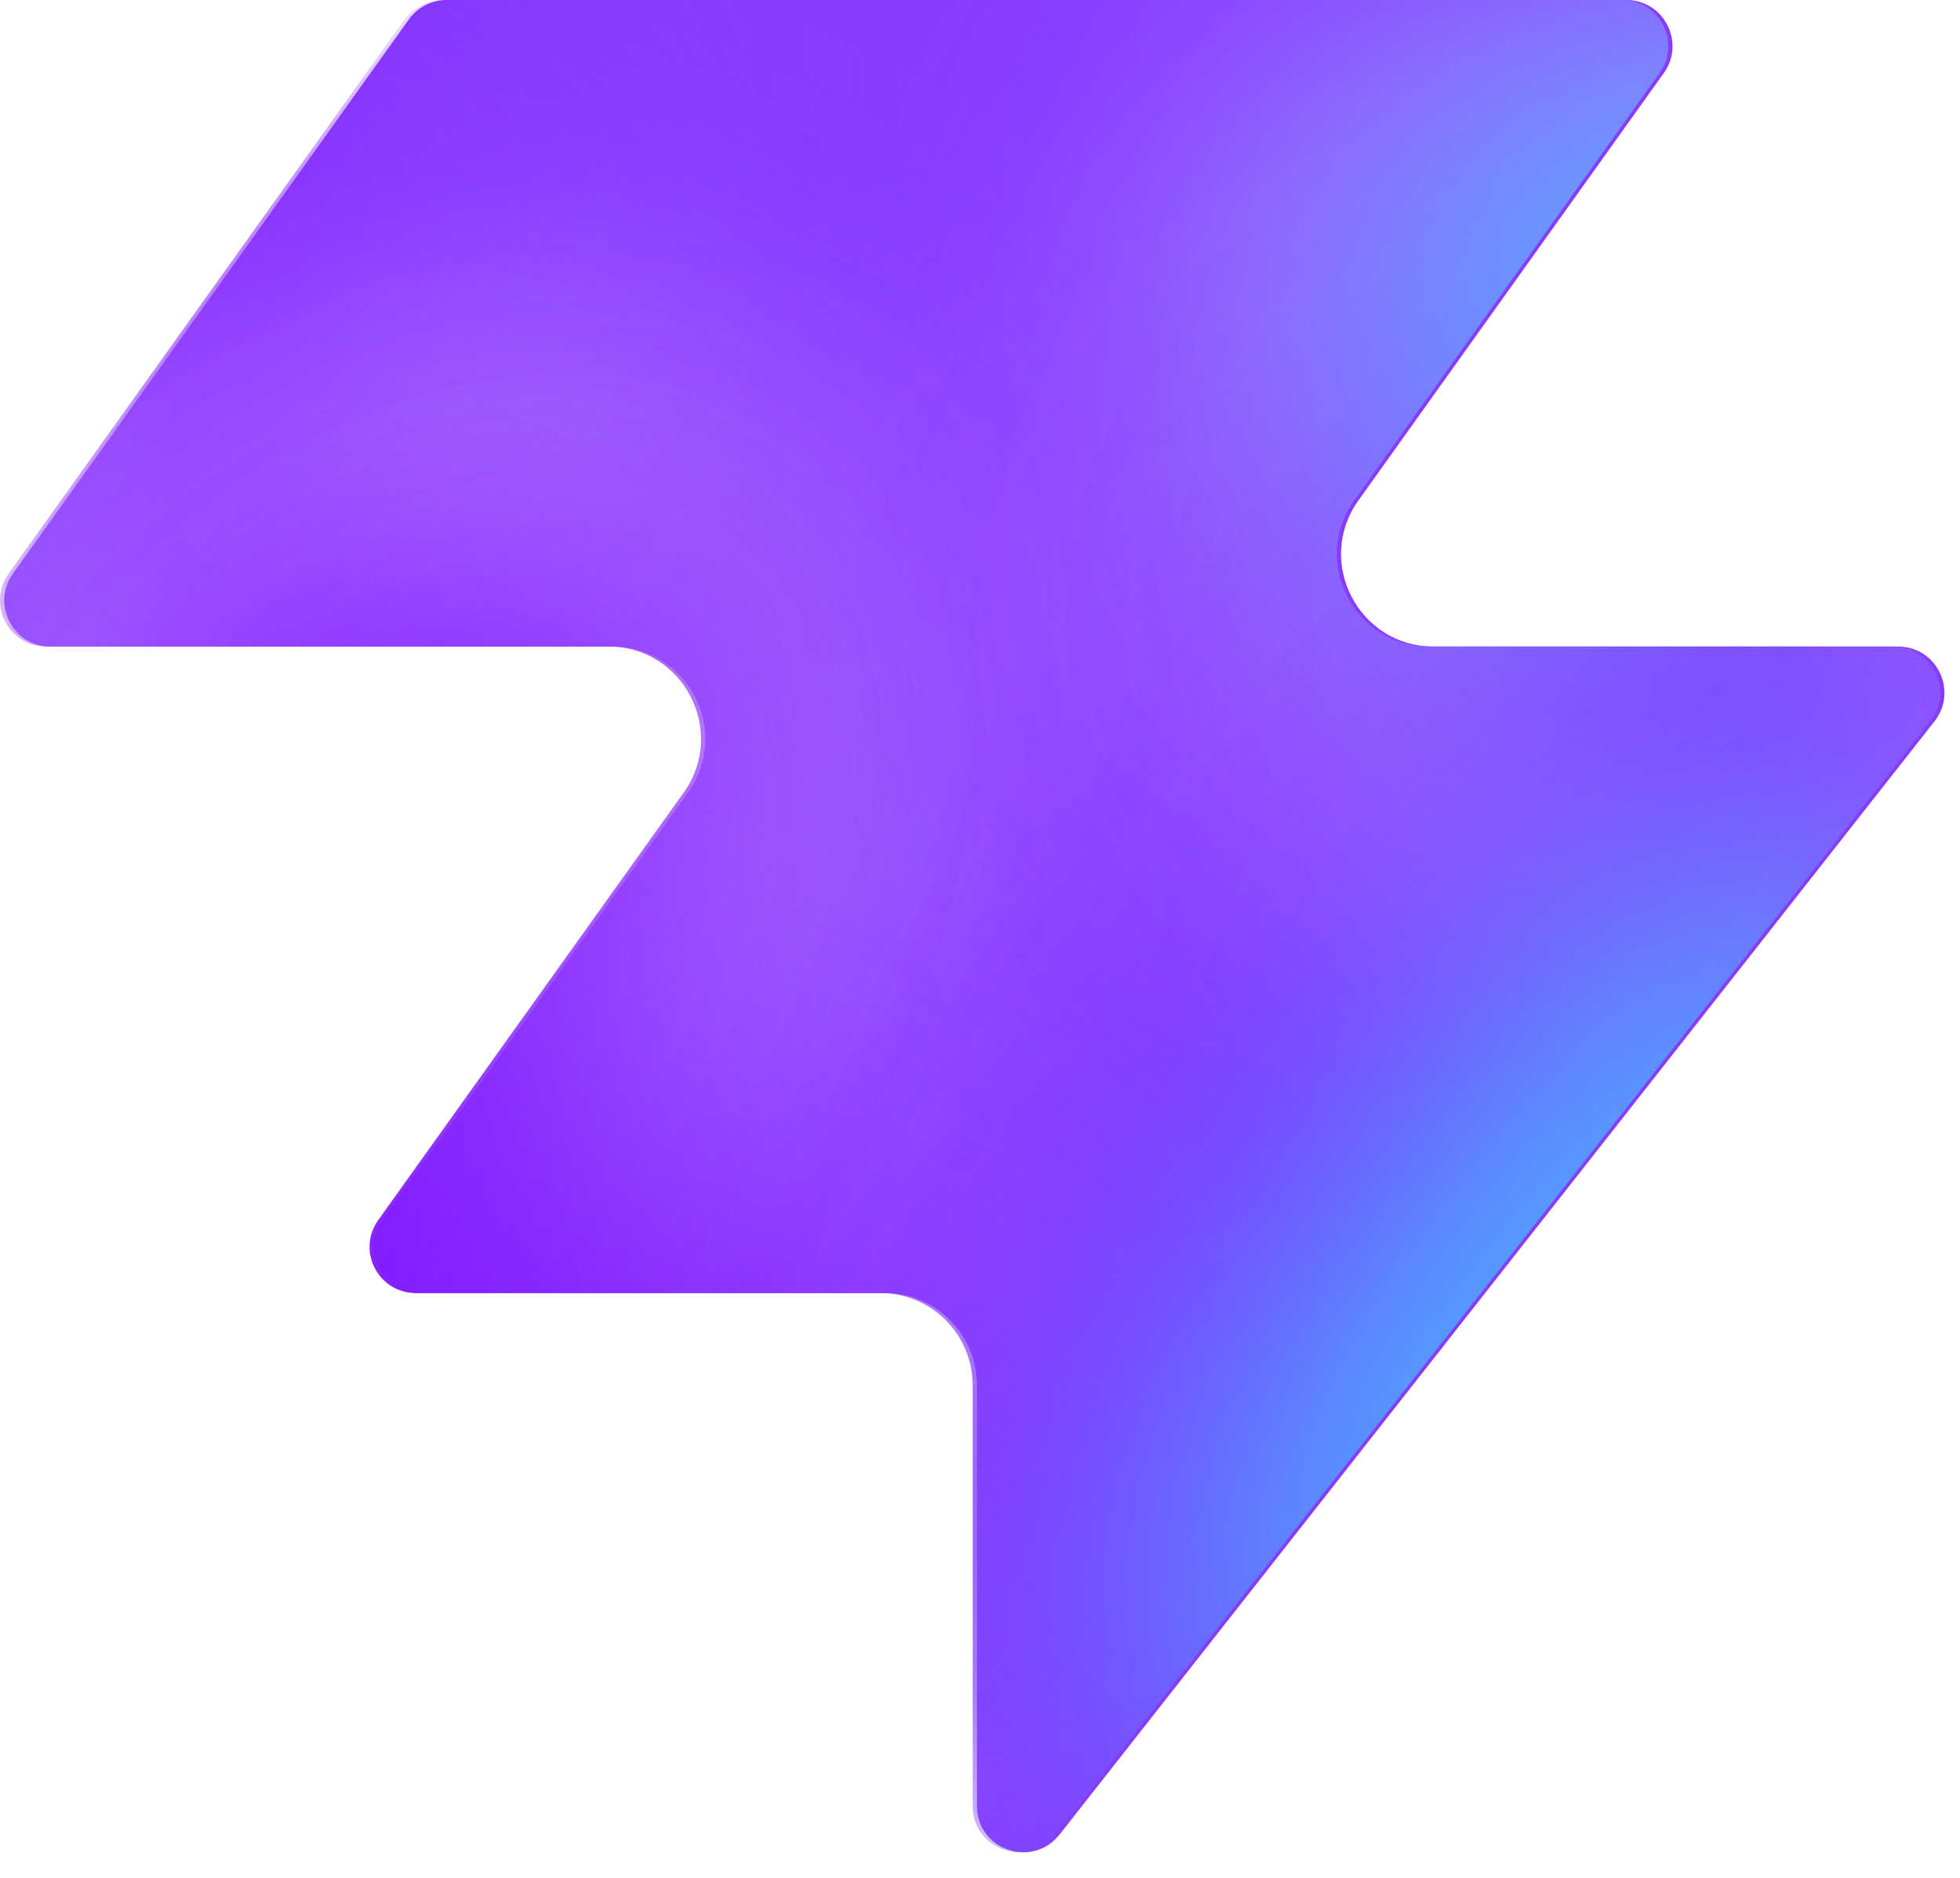
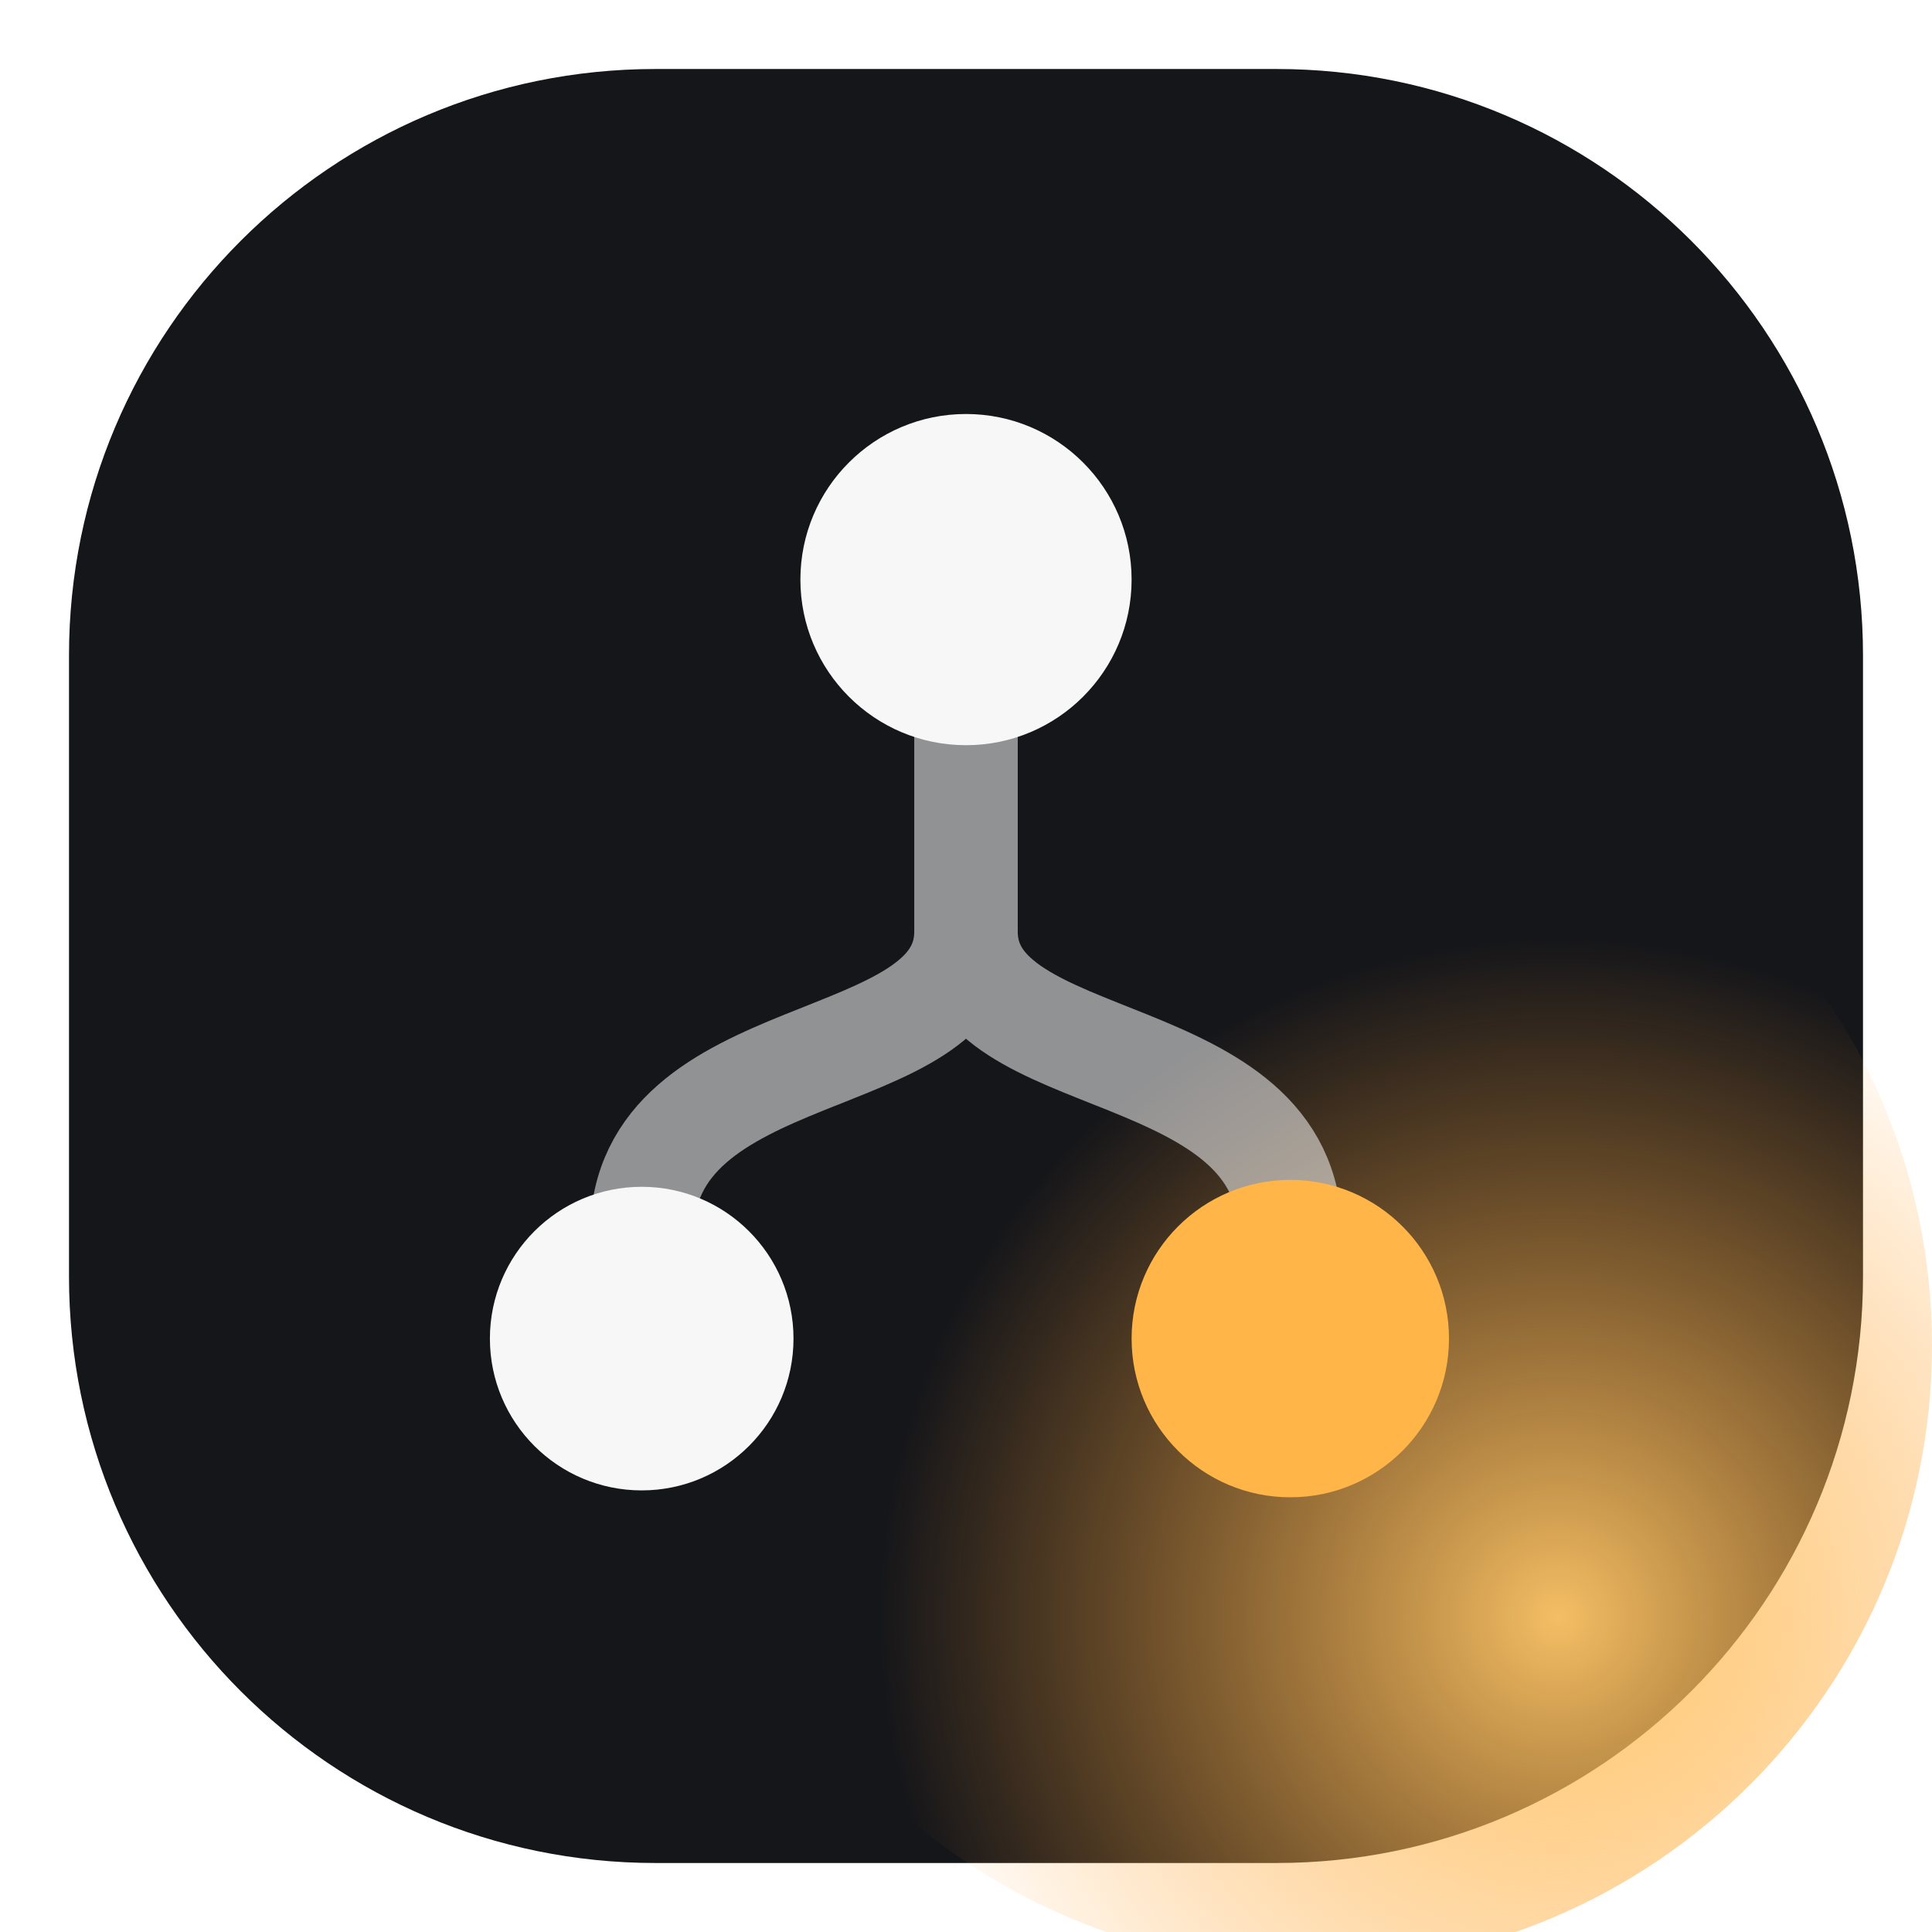
- <svg xmlns="http://www.w3.org/2000/svg" width="48" height="46" fill="none" viewBox="0 0 48 46">
-   <path fill="#863bff" d="M25.946 44.938c-.664.845-2.021.375-2.021-.698V33.937a2.26 2.26 0 0 0-2.262-2.262H10.287c-.92 0-1.456-1.04-.92-1.788l7.48-10.471c1.07-1.497 0-3.578-1.842-3.578H1.237c-.92 0-1.456-1.04-.92-1.788L10.013.474c.214-.297.556-.474.92-.474h28.894c.92 0 1.456 1.04.92 1.788l-7.48 10.471c-1.07 1.498 0 3.579 1.842 3.579h11.377c.943 0 1.473 1.088.89 1.83L25.947 44.94z" style="fill:#863bff;fill:color(display-p3 .525 .23 1);fill-opacity:1" />
-   <mask id="a" width="48" height="46" x="0" y="0" maskUnits="userSpaceOnUse" style="mask-type:alpha">
-     <path fill="#000" d="M25.842 44.938c-.664.844-2.021.375-2.021-.698V33.937a2.26 2.26 0 0 0-2.262-2.262H10.183c-.92 0-1.456-1.04-.92-1.788l7.48-10.471c1.07-1.498 0-3.579-1.842-3.579H1.133c-.92 0-1.456-1.04-.92-1.787L9.91.473c.214-.297.556-.474.92-.474h28.894c.92 0 1.456 1.04.92 1.788l-7.48 10.471c-1.07 1.498 0 3.578 1.842 3.578h11.377c.943 0 1.473 1.088.89 1.832L25.843 44.94z" style="fill:#000;fill-opacity:1" />
-   </mask>
-   <g mask="url(#a)">
-     <g filter="url(#b)">
-       <ellipse cx="5.508" cy="14.704" fill="#ede6ff" rx="5.508" ry="14.704" style="fill:#ede6ff;fill:color(display-p3 .927 .903 1);fill-opacity:1" transform="matrix(.00324 1 1 -.00324 -4.47 31.516)" />
-     </g>
-     <g filter="url(#c)">
-       <ellipse cx="10.399" cy="29.851" fill="#ede6ff" rx="10.399" ry="29.851" style="fill:#ede6ff;fill:color(display-p3 .927 .903 1);fill-opacity:1" transform="matrix(.00324 1 1 -.00324 -39.328 7.883)" />
-     </g>
-     <g filter="url(#d)">
-       <ellipse cx="5.508" cy="30.487" fill="#7e14ff" rx="5.508" ry="30.487" style="fill:#7e14ff;fill:color(display-p3 .492 .077 1);fill-opacity:1" transform="rotate(89.814 -25.913 -14.639)scale(1 -1)" />
-     </g>
-     <g filter="url(#e)">
-       <ellipse cx="5.508" cy="30.599" fill="#7e14ff" rx="5.508" ry="30.599" style="fill:#7e14ff;fill:color(display-p3 .492 .077 1);fill-opacity:1" transform="rotate(89.814 -32.644 -3.334)scale(1 -1)" />
-     </g>
-     <g filter="url(#f)">
-       <ellipse cx="5.508" cy="30.599" fill="#7e14ff" rx="5.508" ry="30.599" style="fill:#7e14ff;fill:color(display-p3 .492 .077 1);fill-opacity:1" transform="matrix(.00324 1 1 -.00324 -34.34 30.47)" />
-     </g>
-     <g filter="url(#g)">
-       <ellipse cx="14.072" cy="22.078" fill="#ede6ff" rx="14.072" ry="22.078" style="fill:#ede6ff;fill:color(display-p3 .927 .903 1);fill-opacity:1" transform="rotate(93.35 24.506 48.493)scale(-1 1)" />
-     </g>
-     <g filter="url(#h)">
-       <ellipse cx="3.47" cy="21.501" fill="#7e14ff" rx="3.47" ry="21.501" style="fill:#7e14ff;fill:color(display-p3 .492 .077 1);fill-opacity:1" transform="rotate(89.009 28.708 47.59)scale(-1 1)" />
-     </g>
-     <g filter="url(#i)">
-       <ellipse cx="3.47" cy="21.501" fill="#7e14ff" rx="3.47" ry="21.501" style="fill:#7e14ff;fill:color(display-p3 .492 .077 1);fill-opacity:1" transform="rotate(89.009 28.708 47.59)scale(-1 1)" />
-     </g>
-     <g filter="url(#j)">
-       <ellipse cx=".387" cy="8.972" fill="#7e14ff" rx="4.407" ry="29.108" style="fill:#7e14ff;fill:color(display-p3 .492 .077 1);fill-opacity:1" transform="rotate(39.51 .387 8.972)" />
-     </g>
-     <g filter="url(#k)">
-       <ellipse cx="47.523" cy="-6.092" fill="#7e14ff" rx="4.407" ry="29.108" style="fill:#7e14ff;fill:color(display-p3 .492 .077 1);fill-opacity:1" transform="rotate(37.892 47.523 -6.092)" />
-     </g>
-     <g filter="url(#l)">
-       <ellipse cx="41.412" cy="6.333" fill="#47bfff" rx="5.971" ry="9.665" style="fill:#47bfff;fill:color(display-p3 .28 .748 1);fill-opacity:1" transform="rotate(37.892 41.412 6.333)" />
-     </g>
-     <g filter="url(#m)">
-       <ellipse cx="-1.879" cy="38.332" fill="#7e14ff" rx="4.407" ry="29.108" style="fill:#7e14ff;fill:color(display-p3 .492 .077 1);fill-opacity:1" transform="rotate(37.892 -1.88 38.332)" />
-     </g>
-     <g filter="url(#n)">
-       <ellipse cx="-1.879" cy="38.332" fill="#7e14ff" rx="4.407" ry="29.108" style="fill:#7e14ff;fill:color(display-p3 .492 .077 1);fill-opacity:1" transform="rotate(37.892 -1.88 38.332)" />
-     </g>
-     <g filter="url(#o)">
-       <ellipse cx="35.651" cy="29.907" fill="#7e14ff" rx="4.407" ry="29.108" style="fill:#7e14ff;fill:color(display-p3 .492 .077 1);fill-opacity:1" transform="rotate(37.892 35.651 29.907)" />
-     </g>
-     <g filter="url(#p)">
-       <ellipse cx="38.418" cy="32.4" fill="#47bfff" rx="5.971" ry="15.297" style="fill:#47bfff;fill:color(display-p3 .28 .748 1);fill-opacity:1" transform="rotate(37.892 38.418 32.4)" />
-     </g>
-   </g>
+ <svg xmlns="http://www.w3.org/2000/svg" width="28" height="28" viewBox="0 0 28 28">
  <defs>
-     <filter id="b" width="60.045" height="41.654" x="-19.77" y="16.149" color-interpolation-filters="sRGB" filterUnits="userSpaceOnUse">
-       <feFlood flood-opacity="0" result="BackgroundImageFix" />
-       <feBlend in="SourceGraphic" in2="BackgroundImageFix" result="shape" />
-       <feGaussianBlur result="effect1_foregroundBlur_2002_17158" stdDeviation="7.659" />
-     </filter>
-     <filter id="c" width="90.34" height="51.437" x="-54.613" y="-7.533" color-interpolation-filters="sRGB" filterUnits="userSpaceOnUse">
-       <feFlood flood-opacity="0" result="BackgroundImageFix" />
-       <feBlend in="SourceGraphic" in2="BackgroundImageFix" result="shape" />
-       <feGaussianBlur result="effect1_foregroundBlur_2002_17158" stdDeviation="7.659" />
-     </filter>
-     <filter id="d" width="79.355" height="29.4" x="-49.64" y="2.03" color-interpolation-filters="sRGB" filterUnits="userSpaceOnUse">
-       <feFlood flood-opacity="0" result="BackgroundImageFix" />
-       <feBlend in="SourceGraphic" in2="BackgroundImageFix" result="shape" />
-       <feGaussianBlur result="effect1_foregroundBlur_2002_17158" stdDeviation="4.596" />
-     </filter>
-     <filter id="e" width="79.579" height="29.4" x="-45.045" y="20.029" color-interpolation-filters="sRGB" filterUnits="userSpaceOnUse">
-       <feFlood flood-opacity="0" result="BackgroundImageFix" />
-       <feBlend in="SourceGraphic" in2="BackgroundImageFix" result="shape" />
-       <feGaussianBlur result="effect1_foregroundBlur_2002_17158" stdDeviation="4.596" />
-     </filter>
-     <filter id="f" width="79.579" height="29.4" x="-43.513" y="21.178" color-interpolation-filters="sRGB" filterUnits="userSpaceOnUse">
-       <feFlood flood-opacity="0" result="BackgroundImageFix" />
-       <feBlend in="SourceGraphic" in2="BackgroundImageFix" result="shape" />
-       <feGaussianBlur result="effect1_foregroundBlur_2002_17158" stdDeviation="4.596" />
-     </filter>
-     <filter id="g" width="74.749" height="58.852" x="15.756" y="-17.901" color-interpolation-filters="sRGB" filterUnits="userSpaceOnUse">
-       <feFlood flood-opacity="0" result="BackgroundImageFix" />
-       <feBlend in="SourceGraphic" in2="BackgroundImageFix" result="shape" />
-       <feGaussianBlur result="effect1_foregroundBlur_2002_17158" stdDeviation="7.659" />
-     </filter>
-     <filter id="h" width="61.377" height="25.362" x="23.548" y="2.284" color-interpolation-filters="sRGB" filterUnits="userSpaceOnUse">
-       <feFlood flood-opacity="0" result="BackgroundImageFix" />
-       <feBlend in="SourceGraphic" in2="BackgroundImageFix" result="shape" />
-       <feGaussianBlur result="effect1_foregroundBlur_2002_17158" stdDeviation="4.596" />
-     </filter>
-     <filter id="i" width="61.377" height="25.362" x="23.548" y="2.284" color-interpolation-filters="sRGB" filterUnits="userSpaceOnUse">
-       <feFlood flood-opacity="0" result="BackgroundImageFix" />
-       <feBlend in="SourceGraphic" in2="BackgroundImageFix" result="shape" />
-       <feGaussianBlur result="effect1_foregroundBlur_2002_17158" stdDeviation="4.596" />
-     </filter>
-     <filter id="j" width="56.045" height="63.649" x="-27.636" y="-22.853" color-interpolation-filters="sRGB" filterUnits="userSpaceOnUse">
-       <feFlood flood-opacity="0" result="BackgroundImageFix" />
-       <feBlend in="SourceGraphic" in2="BackgroundImageFix" result="shape" />
-       <feGaussianBlur result="effect1_foregroundBlur_2002_17158" stdDeviation="4.596" />
-     </filter>
-     <filter id="k" width="54.814" height="64.646" x="20.116" y="-38.415" color-interpolation-filters="sRGB" filterUnits="userSpaceOnUse">
-       <feFlood flood-opacity="0" result="BackgroundImageFix" />
-       <feBlend in="SourceGraphic" in2="BackgroundImageFix" result="shape" />
-       <feGaussianBlur result="effect1_foregroundBlur_2002_17158" stdDeviation="4.596" />
-     </filter>
-     <filter id="l" width="33.541" height="35.313" x="24.641" y="-11.323" color-interpolation-filters="sRGB" filterUnits="userSpaceOnUse">
-       <feFlood flood-opacity="0" result="BackgroundImageFix" />
-       <feBlend in="SourceGraphic" in2="BackgroundImageFix" result="shape" />
-       <feGaussianBlur result="effect1_foregroundBlur_2002_17158" stdDeviation="4.596" />
-     </filter>
-     <filter id="m" width="54.814" height="64.646" x="-29.286" y="6.009" color-interpolation-filters="sRGB" filterUnits="userSpaceOnUse">
-       <feFlood flood-opacity="0" result="BackgroundImageFix" />
-       <feBlend in="SourceGraphic" in2="BackgroundImageFix" result="shape" />
-       <feGaussianBlur result="effect1_foregroundBlur_2002_17158" stdDeviation="4.596" />
-     </filter>
-     <filter id="n" width="54.814" height="64.646" x="-29.286" y="6.009" color-interpolation-filters="sRGB" filterUnits="userSpaceOnUse">
-       <feFlood flood-opacity="0" result="BackgroundImageFix" />
-       <feBlend in="SourceGraphic" in2="BackgroundImageFix" result="shape" />
-       <feGaussianBlur result="effect1_foregroundBlur_2002_17158" stdDeviation="4.596" />
-     </filter>
-     <filter id="o" width="54.814" height="64.646" x="8.244" y="-2.416" color-interpolation-filters="sRGB" filterUnits="userSpaceOnUse">
-       <feFlood flood-opacity="0" result="BackgroundImageFix" />
-       <feBlend in="SourceGraphic" in2="BackgroundImageFix" result="shape" />
-       <feGaussianBlur result="effect1_foregroundBlur_2002_17158" stdDeviation="4.596" />
-     </filter>
-     <filter id="p" width="39.409" height="43.623" x="18.713" y="10.588" color-interpolation-filters="sRGB" filterUnits="userSpaceOnUse">
-       <feFlood flood-opacity="0" result="BackgroundImageFix" />
-       <feBlend in="SourceGraphic" in2="BackgroundImageFix" result="shape" />
-       <feGaussianBlur result="effect1_foregroundBlur_2002_17158" stdDeviation="4.596" />
-     </filter>
+     <radialGradient id="g" cx="70%" cy="72%" r="55%">
+       <stop offset="0" stop-color="#FFC768" stop-opacity=".95" />
+       <stop offset="1" stop-color="#FF9D2E" stop-opacity="0" />
+     </radialGradient>
  </defs>
+   <rect x="1" y="1" width="26" height="26" rx="8.5" fill="#15161A" />
+   <circle cx="19" cy="19.5" r="9" fill="url(#g)" />
+   <path d="M14 10.2v3.3M14 13.5c0 2.1-4.7 1.5-4.7 4.4M14 13.5c0 2.1 4.7 1.5 4.7 4.4" stroke="#F7F7F8" stroke-opacity=".55" stroke-width="1.5" fill="none" stroke-linecap="round" />
+   <circle cx="14" cy="8.4" r="2.4" fill="#F7F7F8" />
+   <circle cx="9.3" cy="19.4" r="2.2" fill="#F7F7F8" />
+   <circle cx="18.7" cy="19.4" r="2.3" fill="#FFB547" />
</svg>
